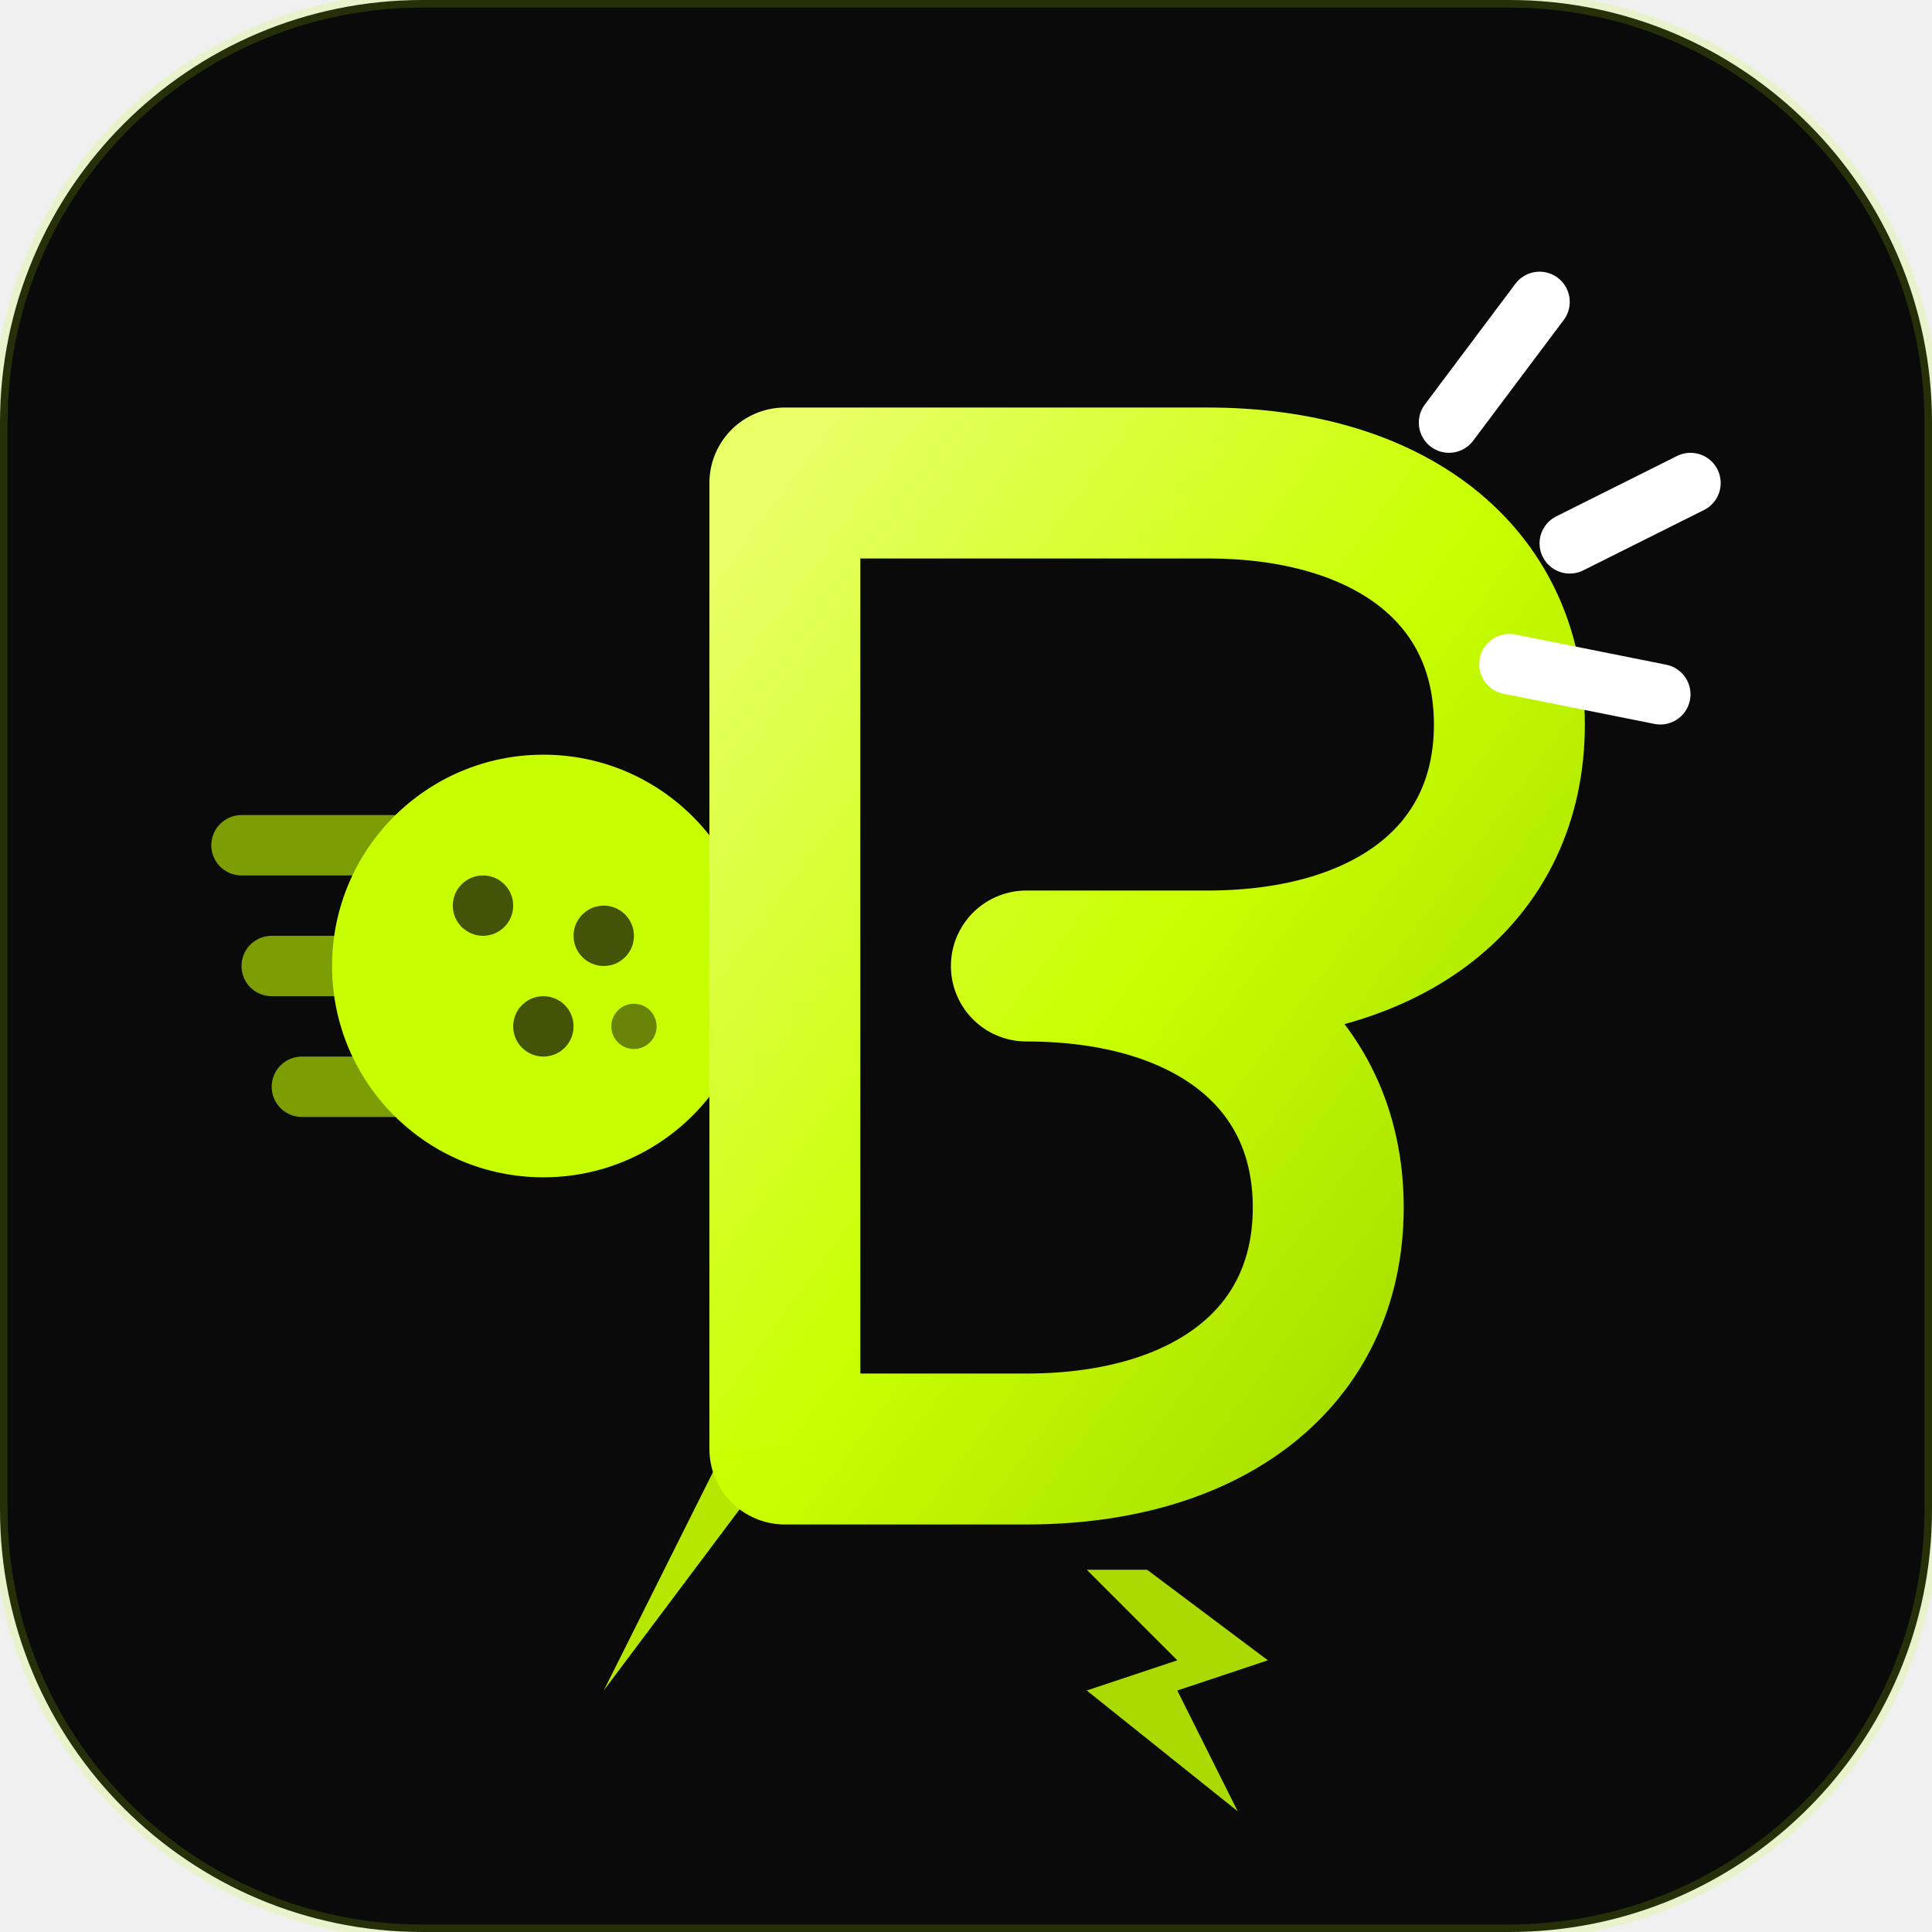
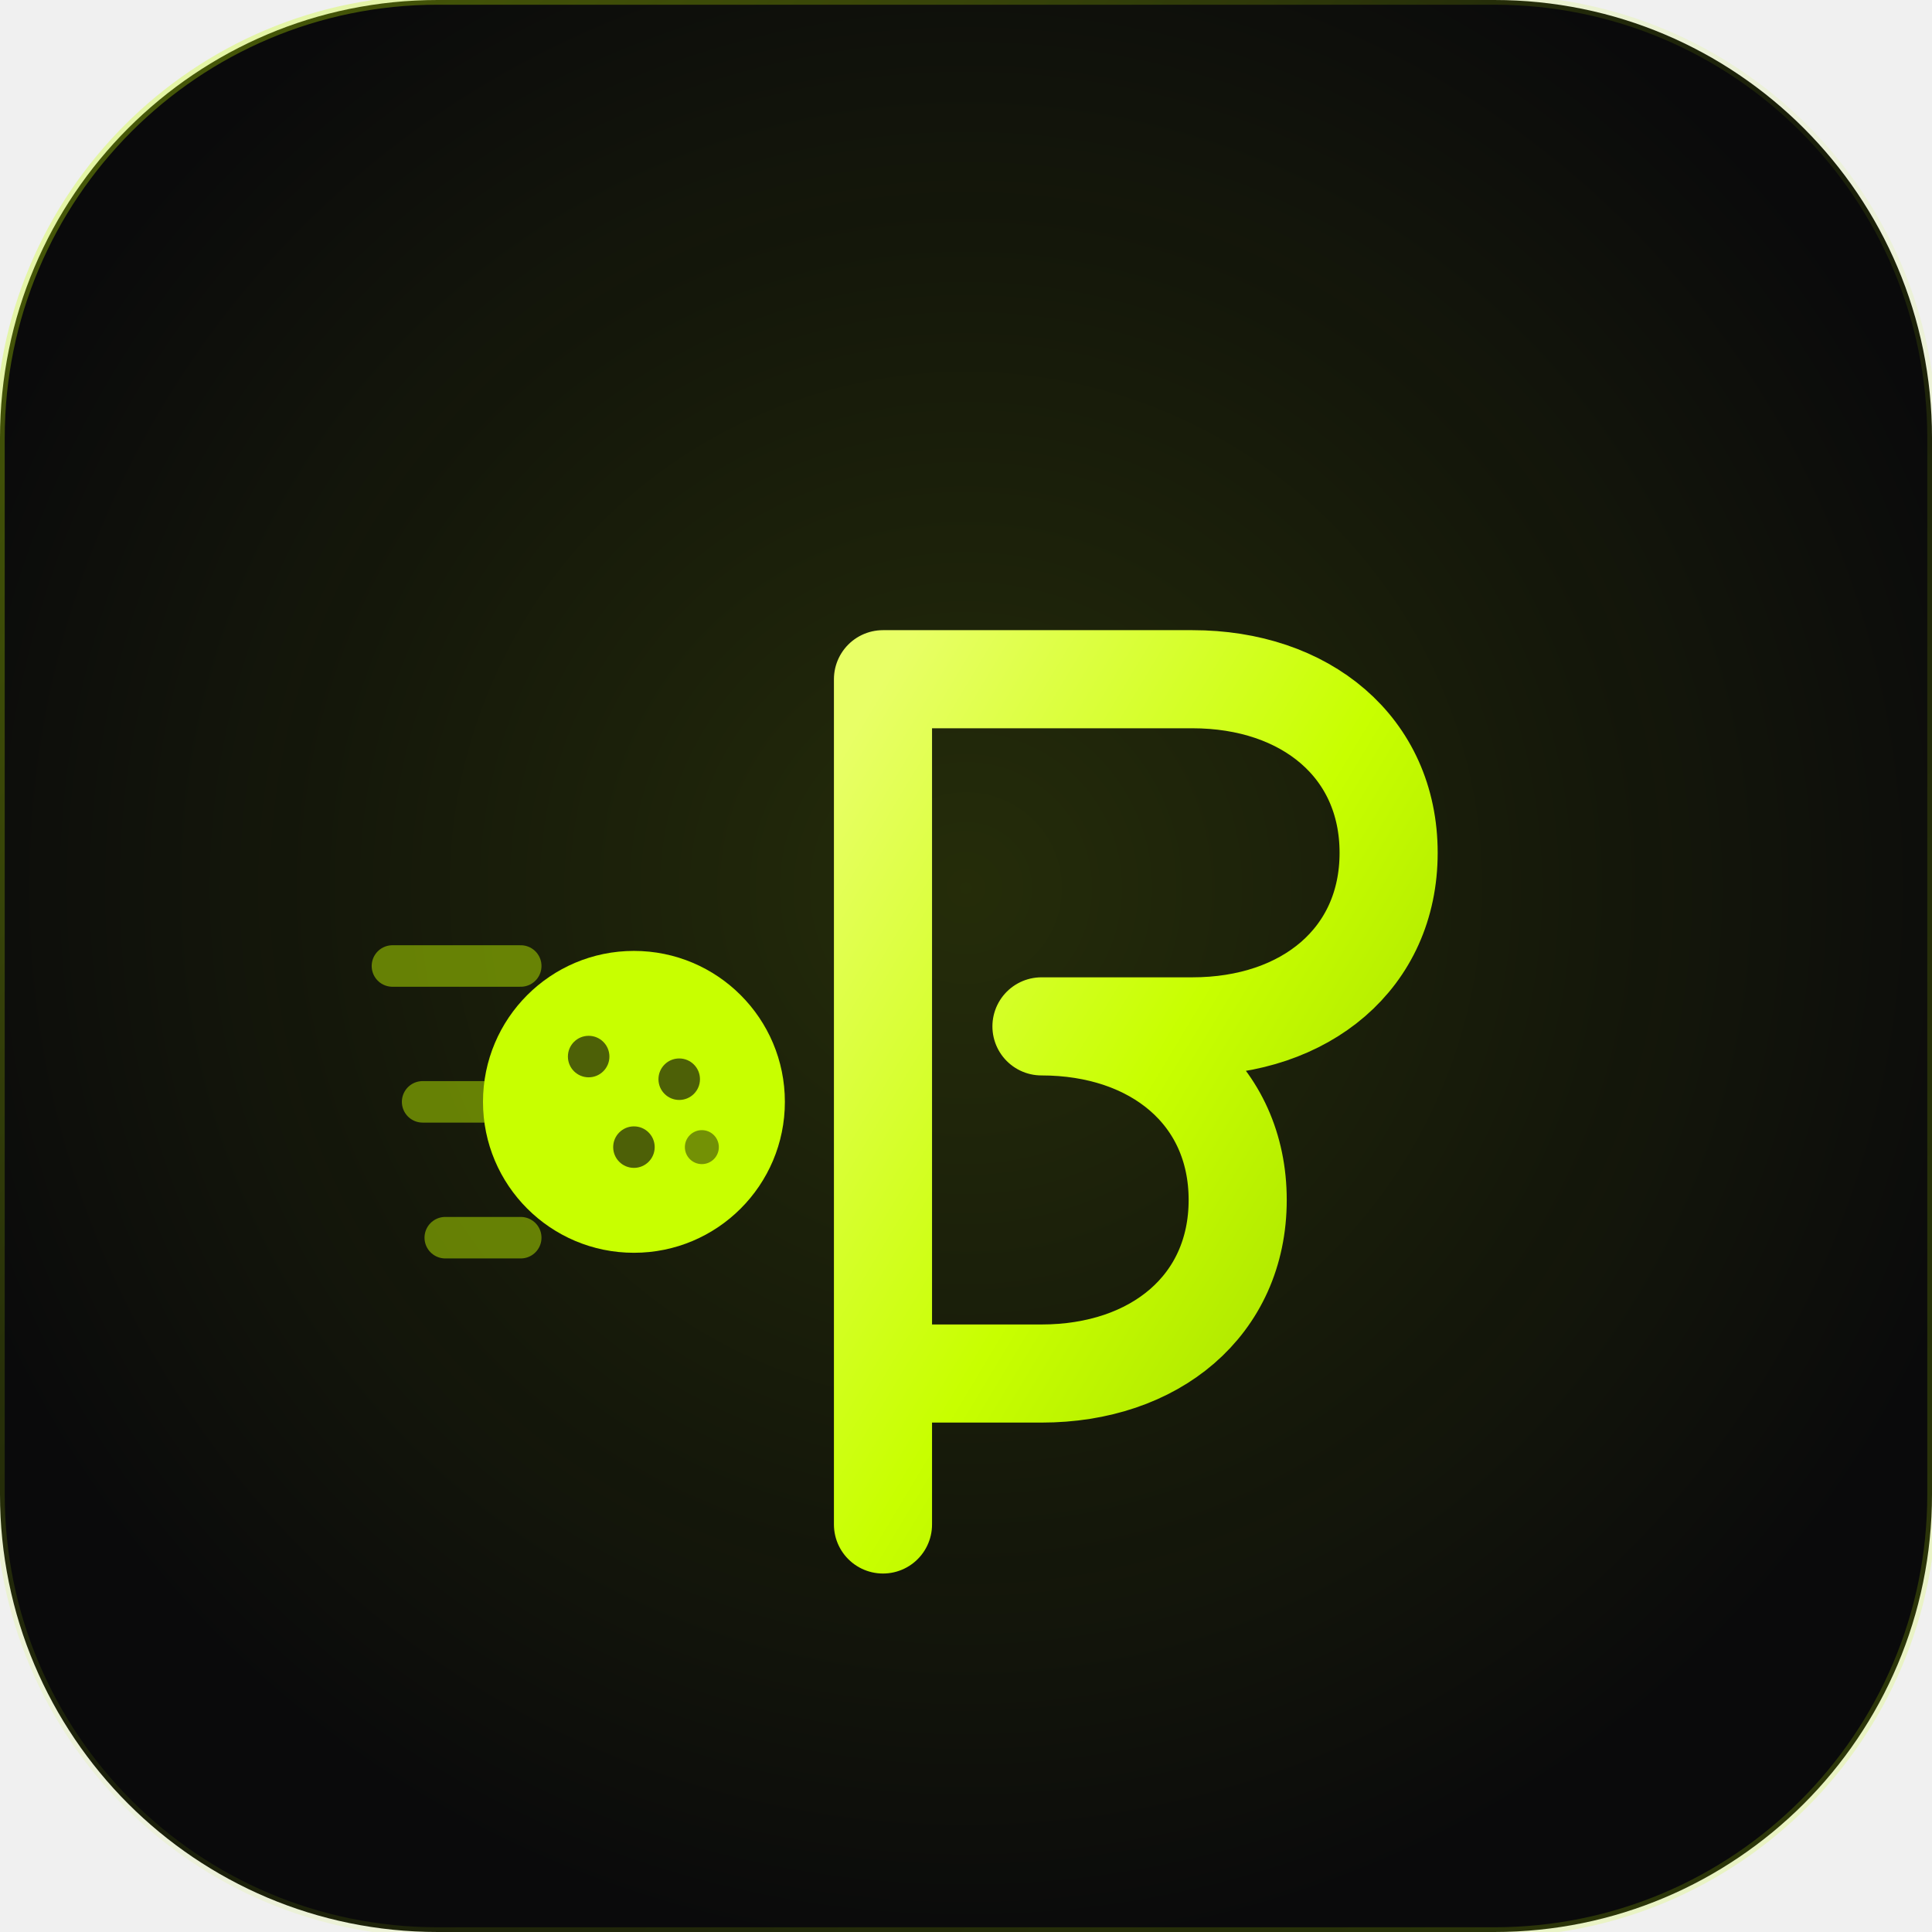
<svg xmlns="http://www.w3.org/2000/svg" viewBox="0 0 512 512" role="img" aria-label="PickleBuzz">
  <defs>
    <linearGradient id="neon" x1="0%" y1="0%" x2="100%" y2="100%">
      <stop offset="0%" stop-color="#E8FF66" />
      <stop offset="50%" stop-color="#C8FF00" />
      <stop offset="100%" stop-color="#9ED600" />
    </linearGradient>
+     <radialGradient id="ambient" cx="50%" cy="46%" r="55%">
+       <stop offset="0%" stop-color="#C8FF00" stop-opacity="0.14" />
+       <stop offset="100%" stop-color="#C8FF00" stop-opacity="0" />
+     </radialGradient>
+     <linearGradient id="border" x1="0%" y1="0%" x2="100%" y2="100%">
+       <stop offset="0%" stop-color="#C8FF00" stop-opacity="0.35" />
+       <stop offset="50%" stop-color="#C8FF00" stop-opacity="0.08" />
+       <stop offset="100%" stop-color="#C8FF00" stop-opacity="0.2" />
+     </linearGradient>
  </defs>
-   <rect width="512" height="512" rx="112" fill="#0A0A0B" stroke="rgba(200,255,0,0.15)" stroke-width="4" />
-   <path d="M112 224h-48M112 256h-40M112 288h-32" stroke="#C8FF00" stroke-width="16" stroke-linecap="round" opacity="0.6" />
-   <circle cx="144" cy="256" r="56" fill="#C8FF00" />
-   <circle cx="128" cy="240" r="8" fill="#0A0A0B" opacity="0.7" />
-   <circle cx="160" cy="248" r="8" fill="#0A0A0B" opacity="0.7" />
-   <circle cx="144" cy="272" r="8" fill="#0A0A0B" opacity="0.7" />
-   <circle cx="168" cy="272" r="6" fill="#0A0A0B" opacity="0.5" />
-   <path d="M208 128v256M208 128h112c48 0 80 24 80 64s-32 64-80 64h-48c48 0 80 24 80 64s-32 64-80 64H208" stroke="url(#neon)" stroke-width="40" stroke-linecap="round" stroke-linejoin="round" fill="none" />
-   <path d="M208 384L160 448L192 384" fill="#C8FF00" opacity="0.9" />
-   <path d="M384 112l24-32M416 144l32-16M400 176l40 8" stroke="#FFFFFF" stroke-width="16" stroke-linecap="round" />
-   <path d="M304 416l32 24-24 8 16 32-40-32 24-8-24-24z" fill="#C8FF00" opacity="0.85" />
+   <rect width="512" height="512" rx="116" fill="#0A0A0B" />
+   <rect width="512" height="512" rx="116" fill="url(#ambient)" />
+   <rect width="512" height="512" rx="116" fill="none" stroke="url(#border)" stroke-width="2.5" />
+   <g transform="translate(256 248)">
+     <path d="M-118 8h-34M-118 44h-26M-118 80h-20" stroke="#C8FF00" stroke-width="11" stroke-linecap="round" opacity="0.45" />
+     <circle cx="-88" cy="44" r="40" fill="#C8FF00" />
+     <circle cx="-100" cy="32" r="5.5" fill="#0A0A0B" opacity="0.65" />
+     <circle cx="-76" cy="38" r="5.5" fill="#0A0A0B" opacity="0.65" />
+     <circle cx="-88" cy="56" r="5.5" fill="#0A0A0B" opacity="0.65" />
+     <circle cx="-70" cy="56" r="4.5" fill="#0A0A0B" opacity="0.45" />
+     <path d="M-22 -68v224M-22 -68h82c30 0 52 18 52 46s-22 46-52 46h-40c30 0 52 18 52 46s-22 46-52 46H-22" stroke="url(#neon)" stroke-width="26" stroke-linecap="round" stroke-linejoin="round" fill="none" />
+   </g>
</svg>
